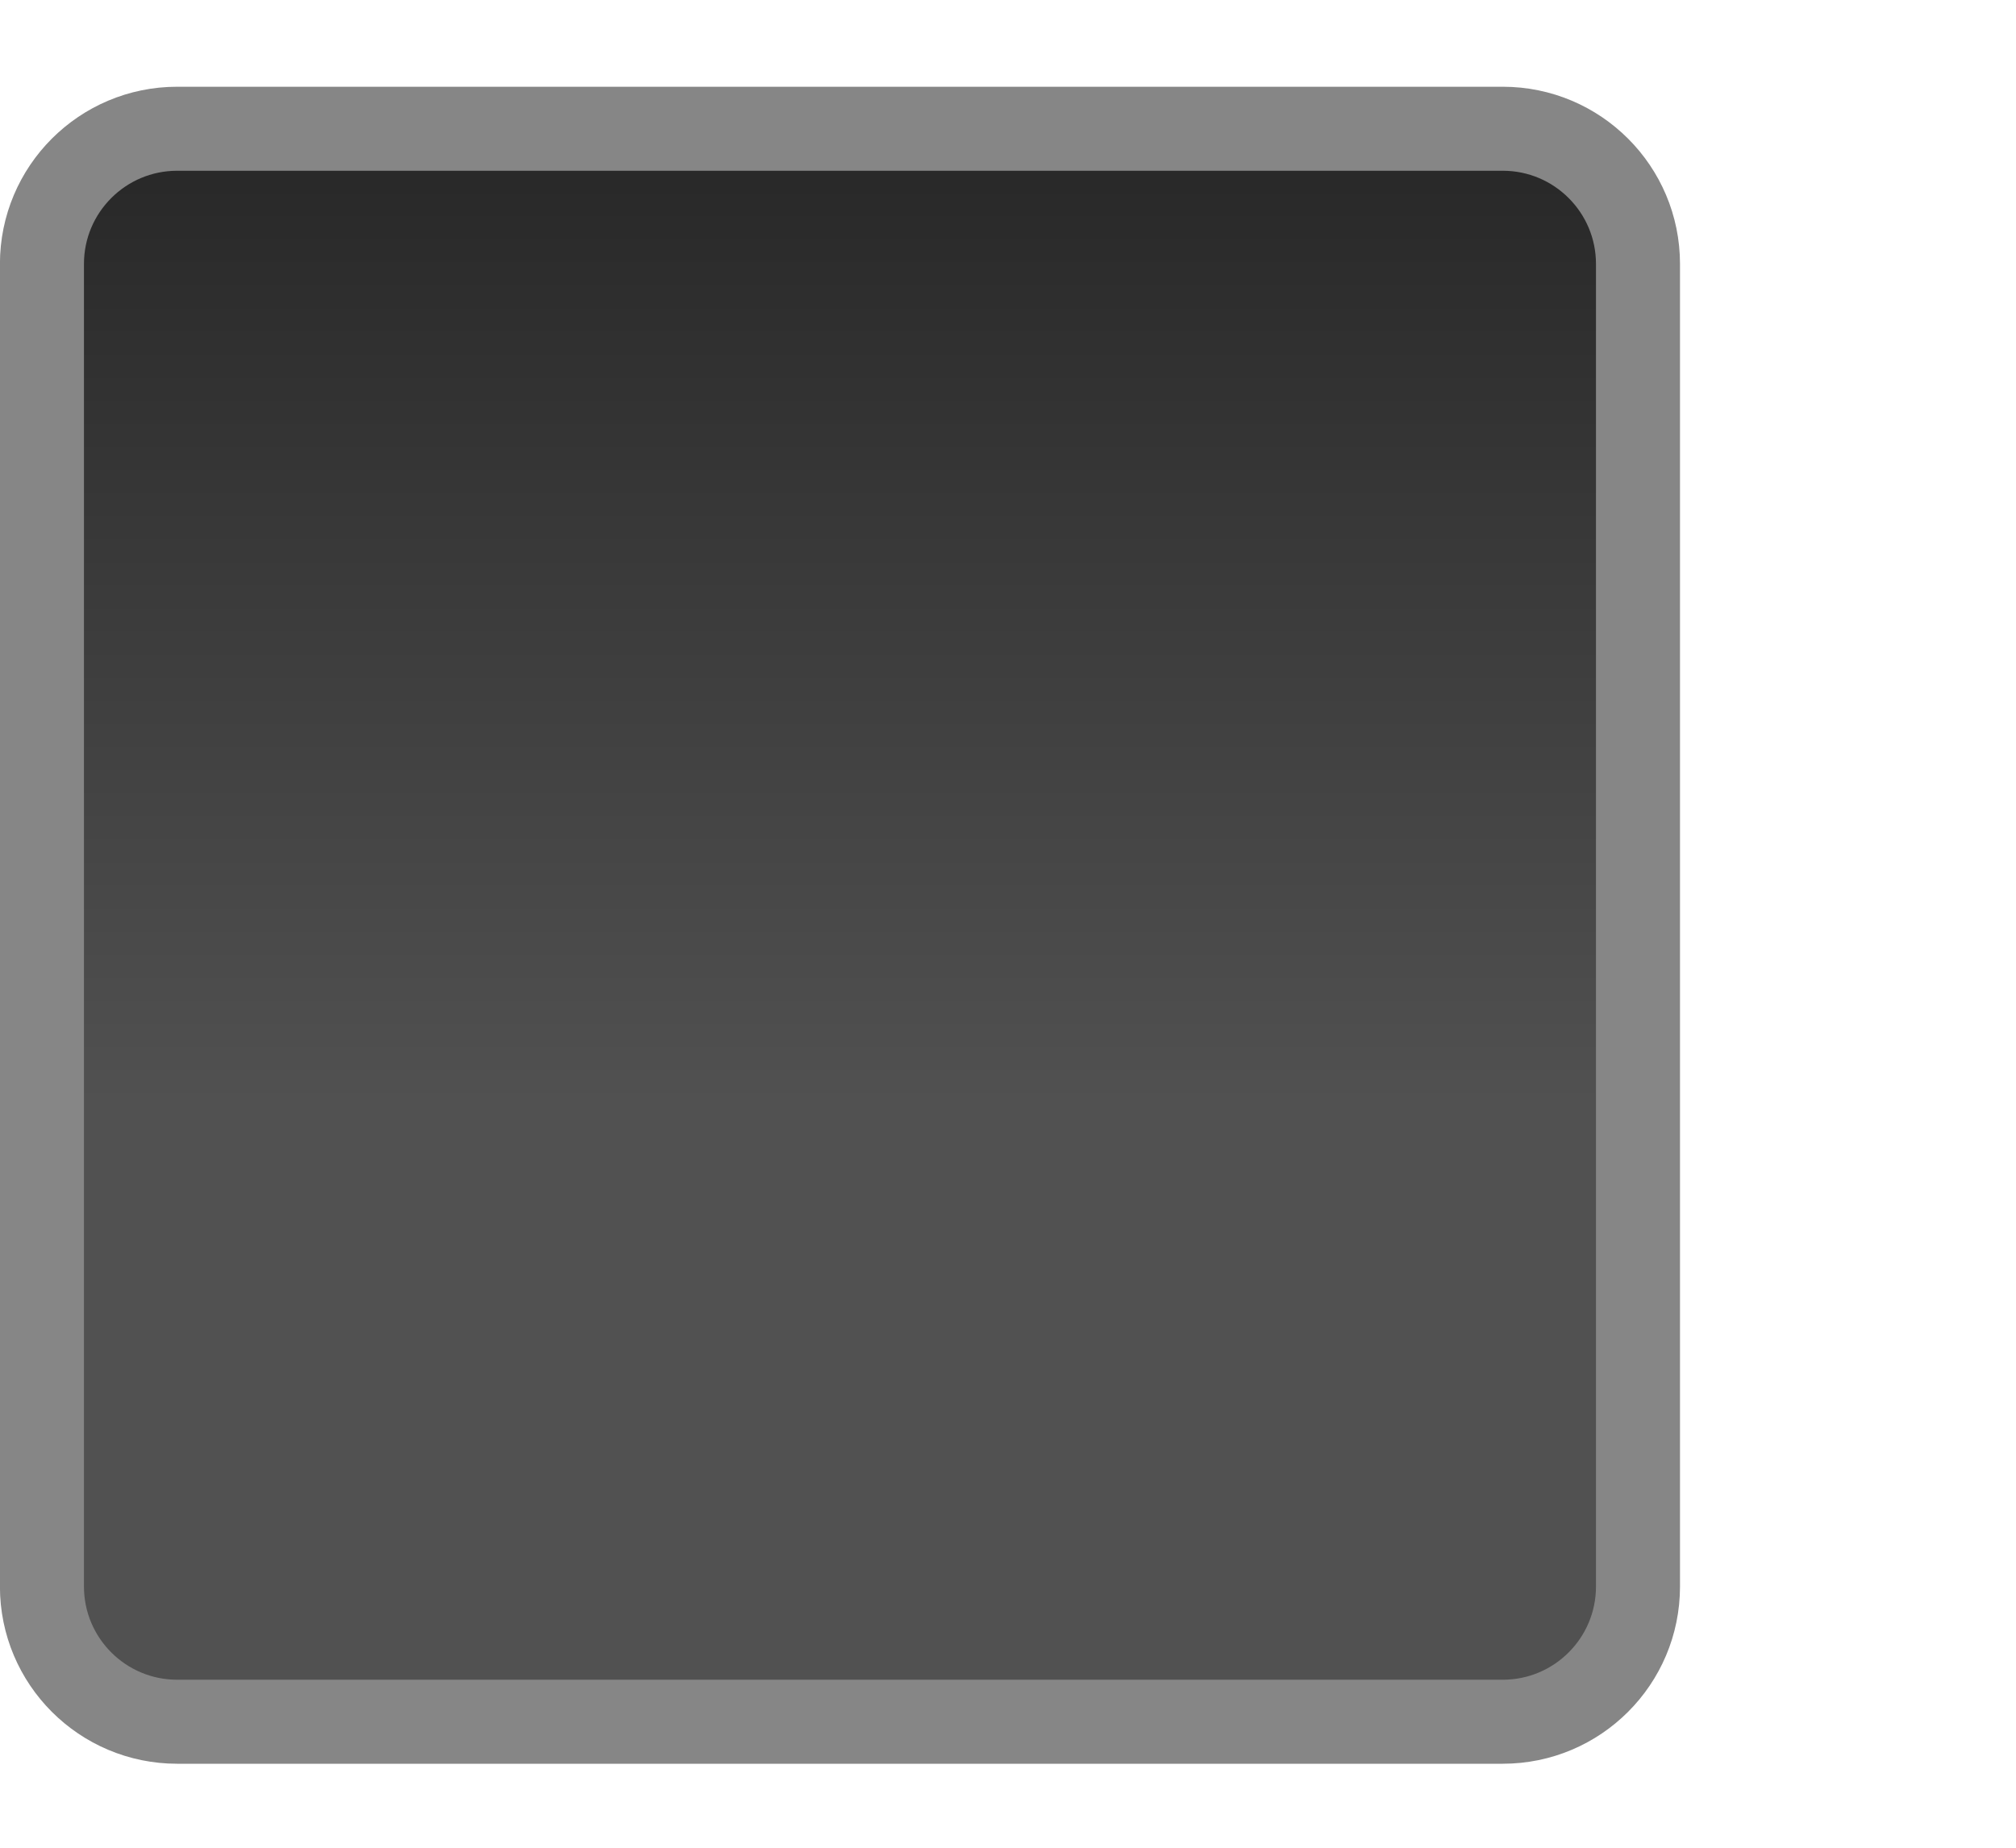
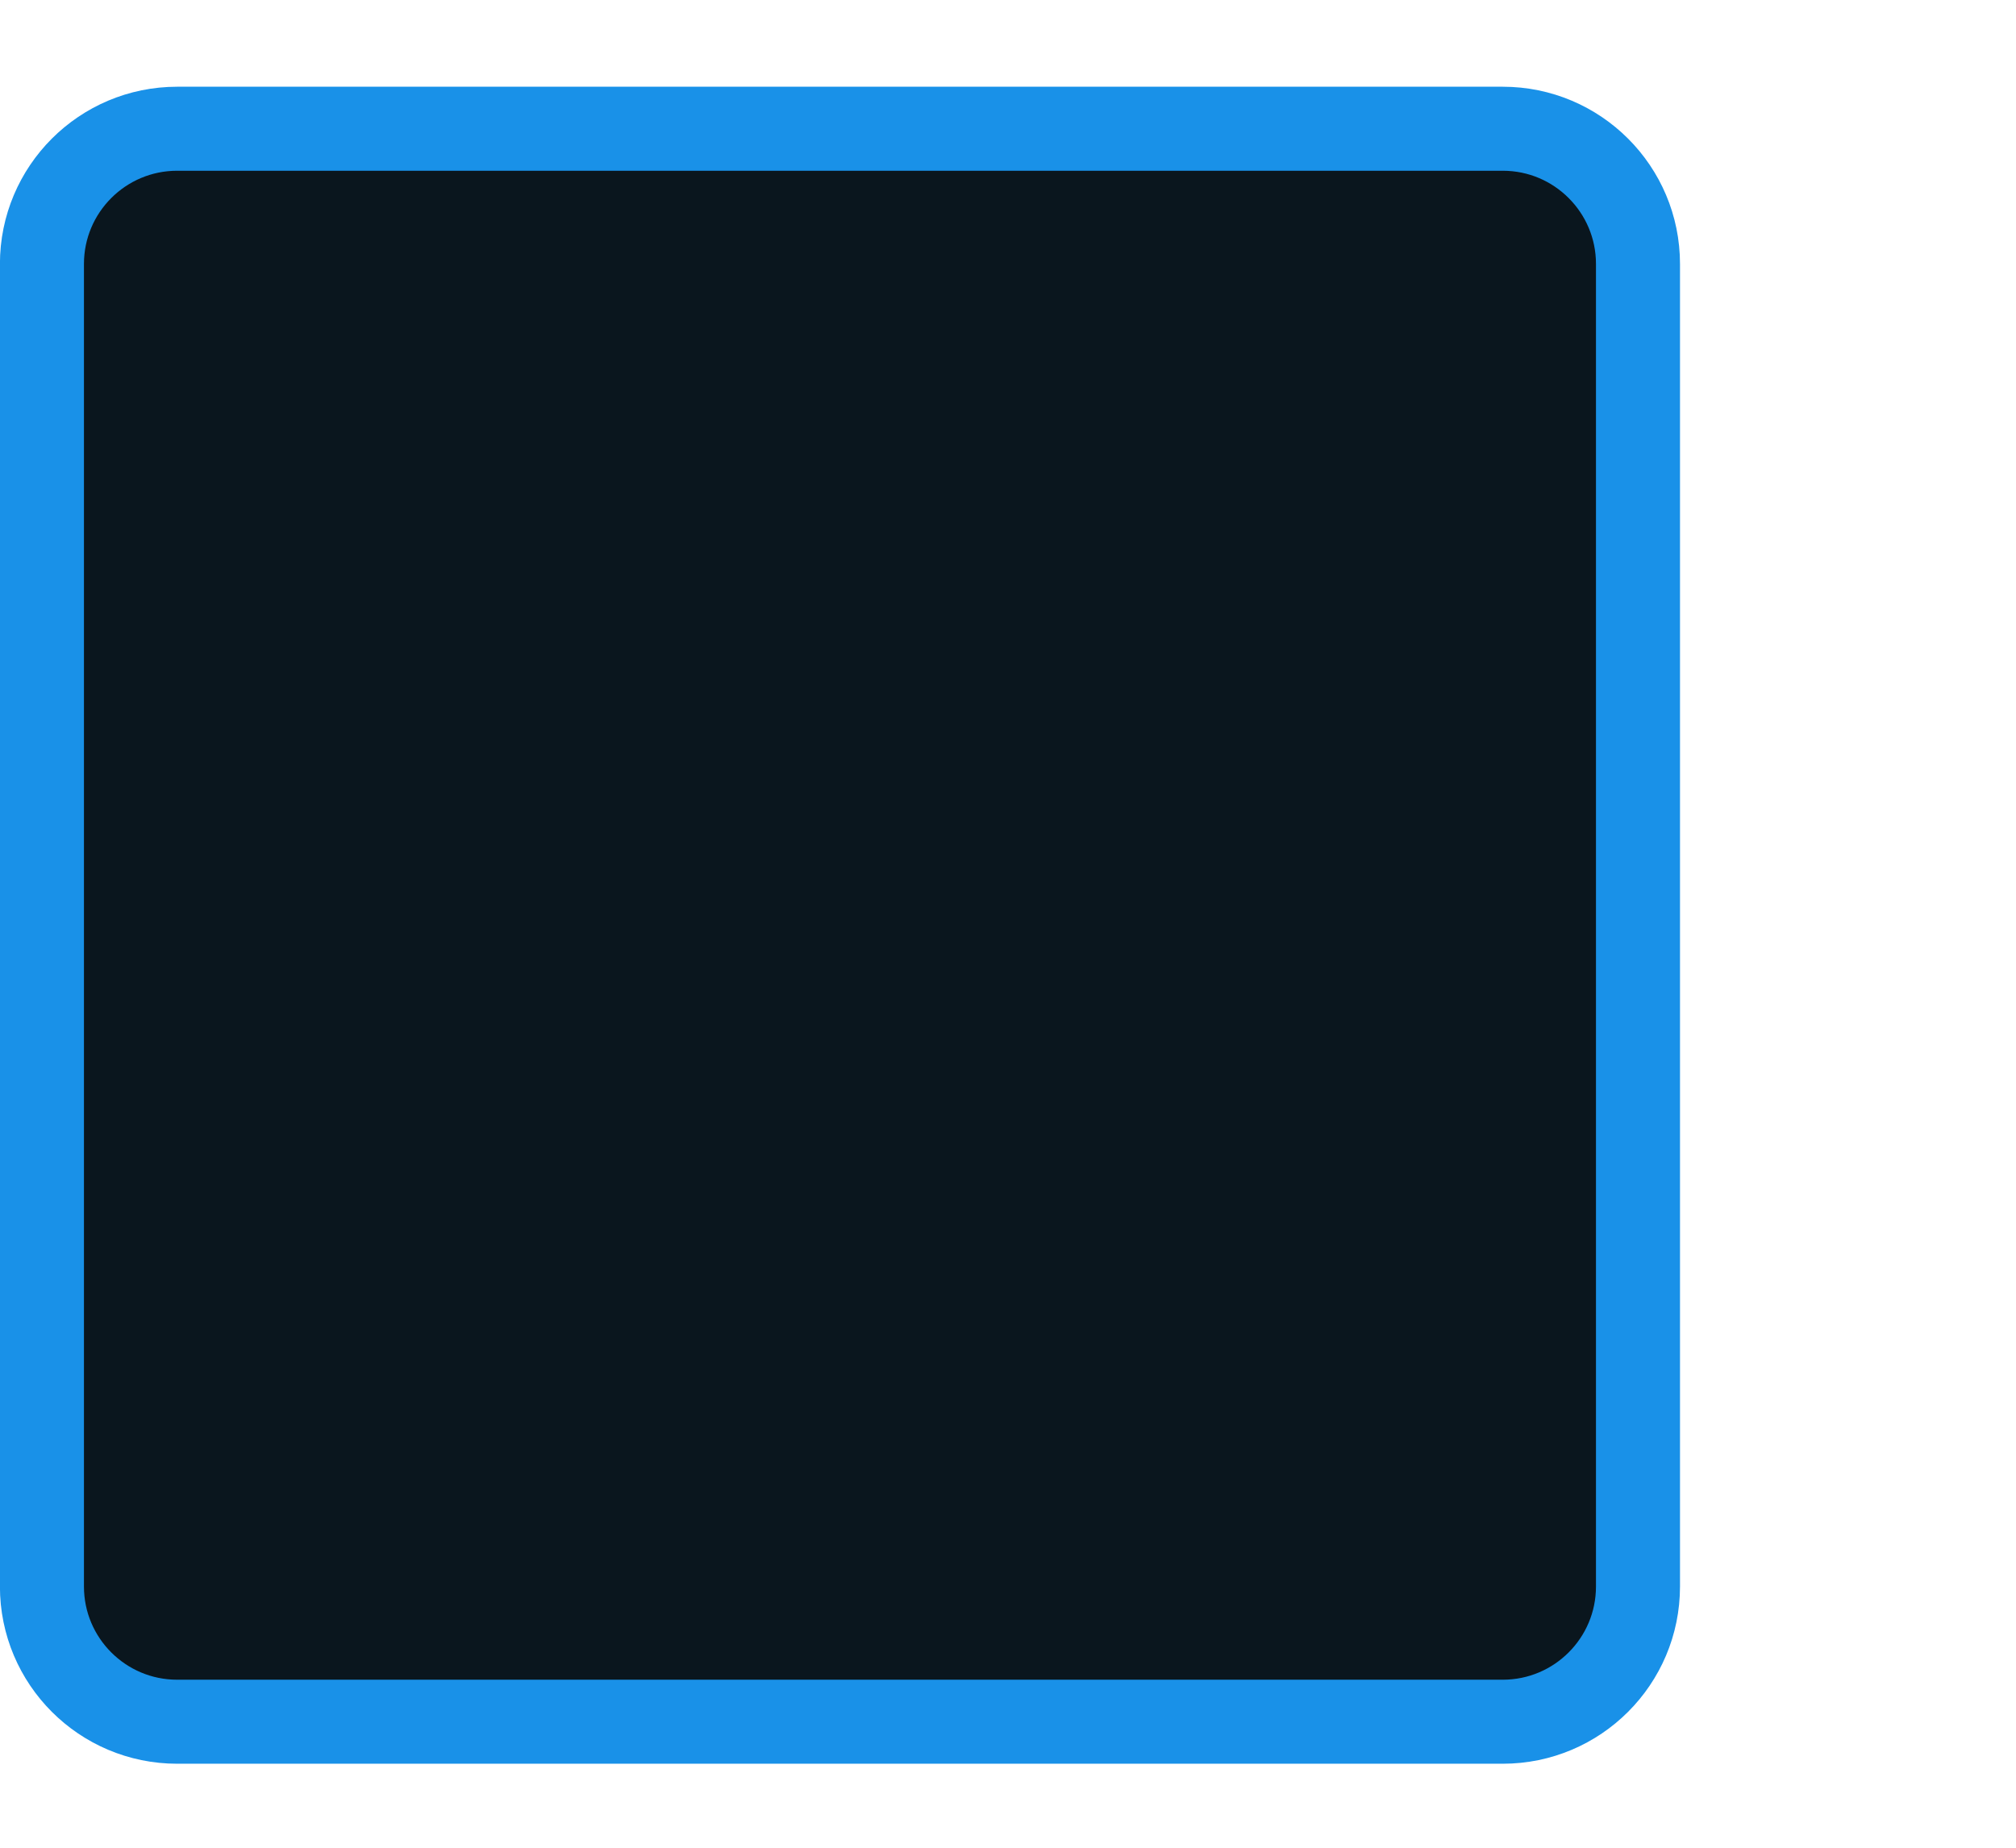
<svg xmlns="http://www.w3.org/2000/svg" xmlns:xlink="http://www.w3.org/1999/xlink" width="24" height="22" id="svg3199" version="1.1">
  <defs id="defs3201">
    <linearGradient id="linearGradient15404">
      <stop id="stop15406" offset="0" style="stop-color:#515151;stop-opacity:1" />
      <stop id="stop15408" offset="1" style="stop-color:#292929;stop-opacity:1" />
    </linearGradient>
    <linearGradient xlink:href="#linearGradient5872-5-1" id="linearGradient5891-0-4" gradientUnits="userSpaceOnUse" x1="205.841" y1="246.709" x2="206.748" y2="231.241" />
    <linearGradient id="linearGradient5872-5-1">
      <stop style="stop-color:#0b2e52;stop-opacity:1" offset="0" id="stop5874-4-4" />
      <stop style="stop-color:#1862af;stop-opacity:1" offset="1" id="stop5876-0-5" />
    </linearGradient>
    <linearGradient y2="-388.73" x2="-93.031" y1="-396.347" x1="-93.031" gradientTransform="matrix(1.591837,0,0,0.8571429,-256.5612,59.68542)" gradientUnits="userSpaceOnUse" id="linearGradient14219" xlink:href="#linearGradient15404" />
    <linearGradient id="linearGradient10013-4-63-6">
      <stop style="stop-color:#333333;stop-opacity:1;" offset="0" id="stop10015-2-76-1" />
      <stop style="stop-color:#292929;stop-opacity:1" offset="1" id="stop10017-46-15-8" />
    </linearGradient>
    <linearGradient id="linearGradient10597-5">
      <stop style="stop-color:#16191a;stop-opacity:1;" offset="0" id="stop10599-2" />
      <stop style="stop-color:#2b3133;stop-opacity:1" offset="1" id="stop10601-5" />
    </linearGradient>
    <linearGradient y2="-322.164" x2="921.225" y1="-330.051" x1="921.328" gradientTransform="matrix(1.591837,0,0,0.8571429,-1456.546,275.4519)" gradientUnits="userSpaceOnUse" id="linearGradient15374" xlink:href="#linearGradient10013-4-63-6" />
    <linearGradient gradientTransform="translate(-1199.985,216.3805)" y2="-227.08" x2="1203.918" y1="-217.567" x1="1203.918" gradientUnits="userSpaceOnUse" id="linearGradient15376" xlink:href="#linearGradient10597-5" />
  </defs>
  <g id="layer1" transform="translate(-342.5,-521.3622)">
-     <g transform="matrix(0.84337,0,0,0.84337,-110.1663,-503.5618)" id="g14586">
-       <g transform="matrix(1.996929,0,0,1.996929,-397.0549,877.0048)" id="g15291-9" style="display:inline;enable-background:new">
-         <g transform="translate(877.5035,-102.8351)" id="g16853-4" style="enable-background:new">
-           <rect transform="scale(1,-1)" style="color:#000000;fill:url(#linearGradient14219);fill-opacity:1;fill-rule:nonzero;stroke:#868686;stroke-width:0.594;stroke-linecap:butt;stroke-linejoin:miter;stroke-miterlimit:4;stroke-opacity:1;stroke-dasharray:none;stroke-dashoffset:0;marker:none;visibility:visible;display:inline;overflow:visible;enable-background:new" id="rect6506-6" width="11.282" height="11.262" x="-409.594" y="-284.401" rx="0.956" ry="0.956" />
-         </g>
+     <g style="display:inline;enable-background:new" id="g15291-9" transform="matrix(1.68415,0,0,1.68415,-445.0305,236.0777)">
+       <g style="enable-background:new" id="g16853-4" transform="translate(877.5035,-102.8351)">
+         <rect ry="0.956" rx="0.956" y="-284.401" x="-409.594" height="11.262" width="11.282" id="rect6506-6" style="color:#000000;fill:#0a161e;fill-opacity:1;fill-rule:nonzero;stroke:#1991e8;stroke-width:0.594;stroke-linecap:butt;stroke-linejoin:miter;stroke-miterlimit:4;stroke-opacity:1;stroke-dasharray:none;stroke-dashoffset:0;marker:none;visibility:visible;display:inline;overflow:visible;enable-background:new" transform="scale(1,-1)" />
      </g>
-       <g transform="translate(344,988)" id="g5886" style="display:inline;enable-background:new" />
    </g>
+     <g style="display:inline;enable-background:new" id="g5886" transform="matrix(0.84337,0,0,0.84337,179.9529,329.6877)" />
  </g>
</svg>
